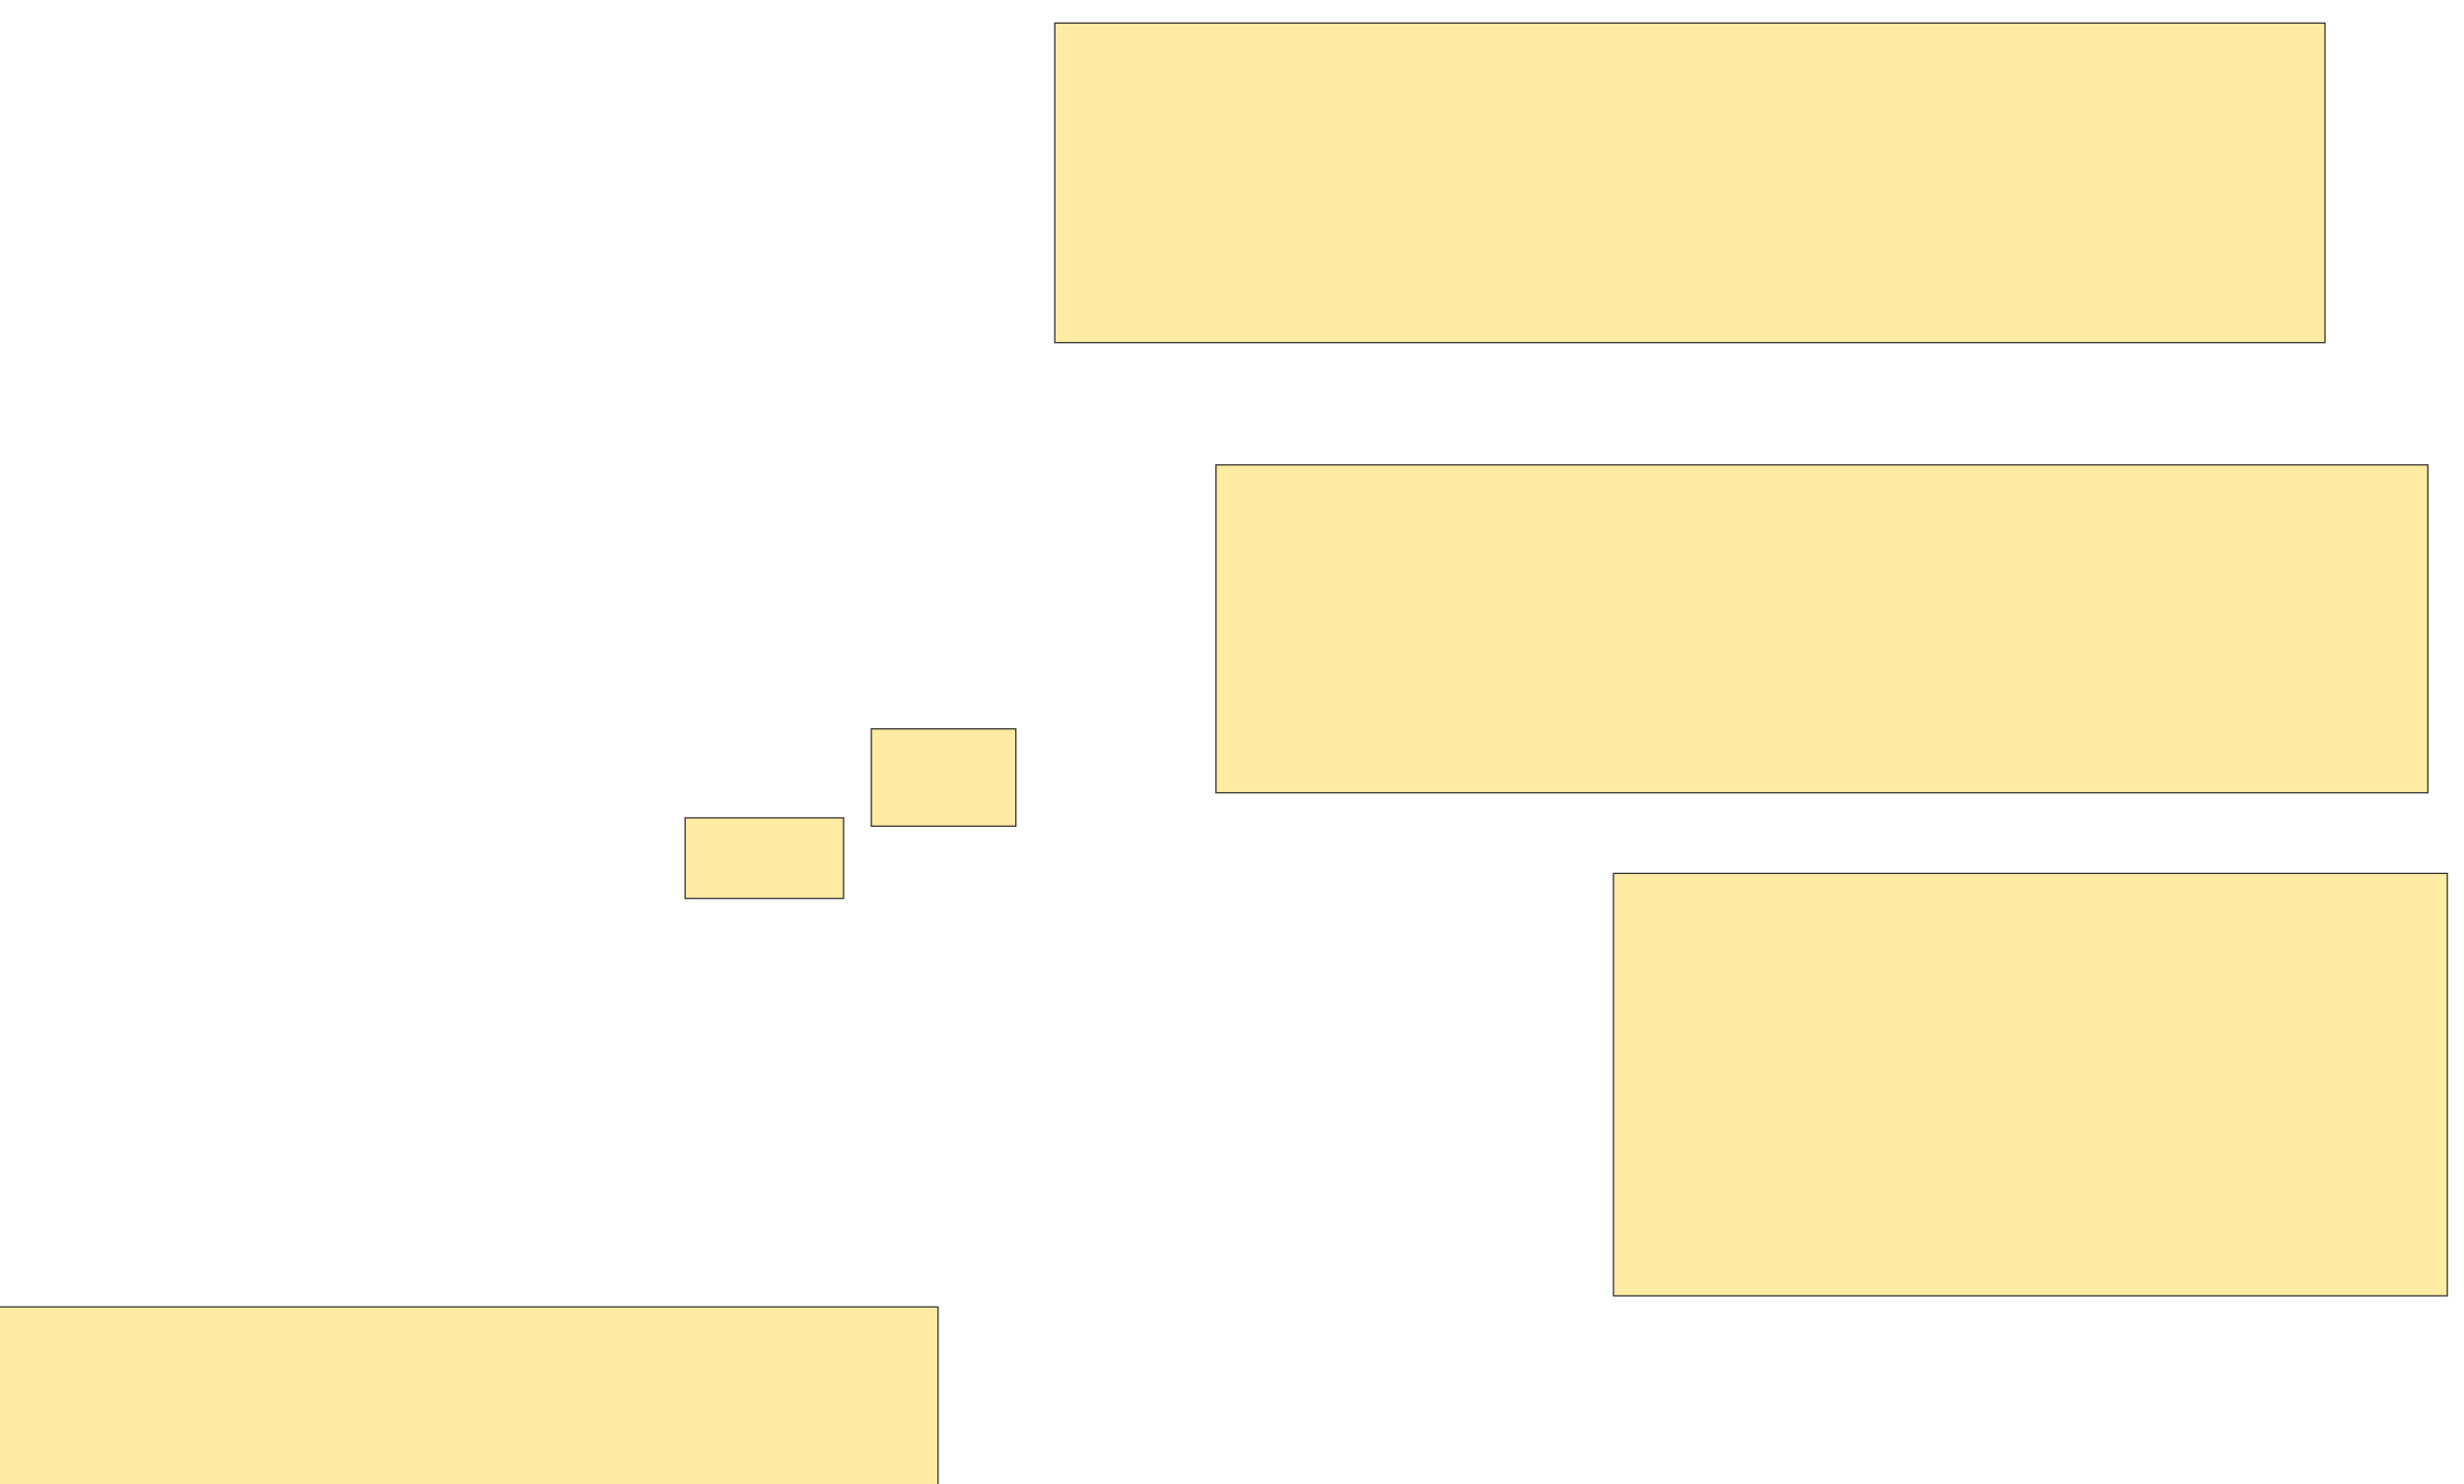
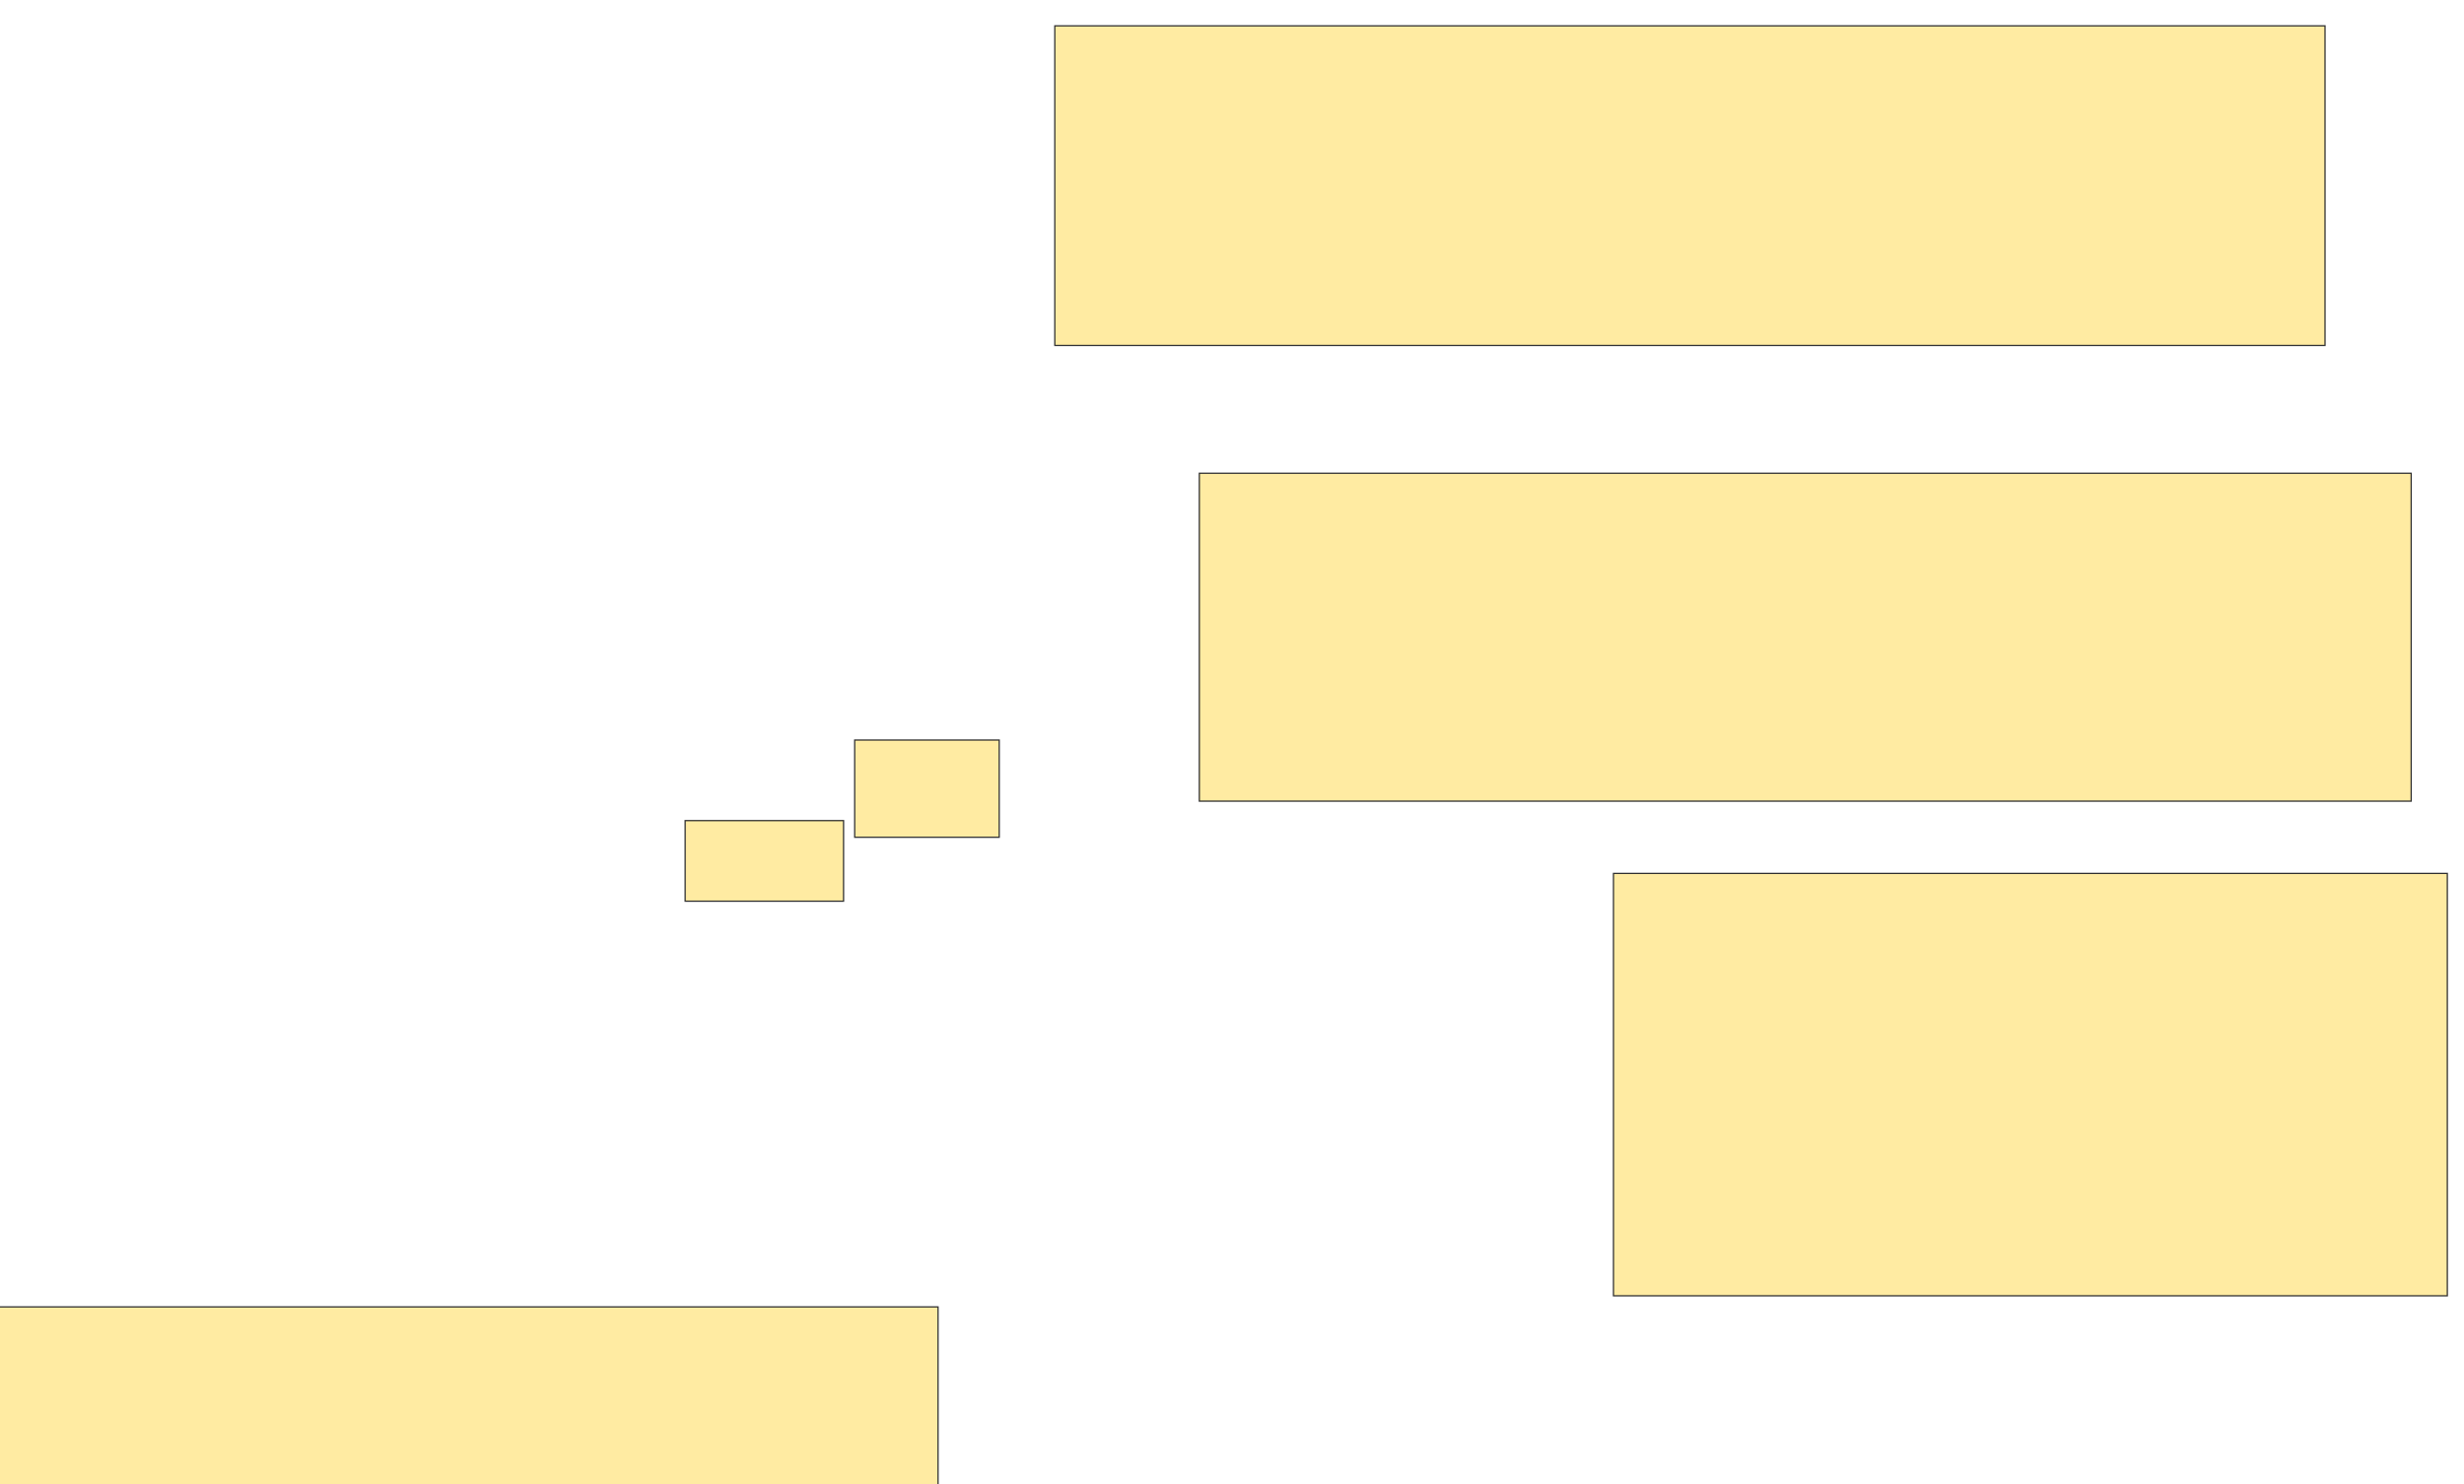
<svg xmlns="http://www.w3.org/2000/svg" width="1970" height="1186">
  <g>
  </g>
  <g>
-     <rect id="addb29a9a12a40ab936b422c257f71a8-ao-1" height="255.556" width="1015.556" y="18.444" x="843.333" stroke="#2D2D2D" fill="#FFEBA2" />
-     <rect id="addb29a9a12a40ab936b422c257f71a8-ao-3" height="64.444" width="126.667" y="654" x="547.778" stroke="#2D2D2D" fill="#FFEBA2" />
-     <rect id="addb29a9a12a40ab936b422c257f71a8-ao-4" height="157.778" width="755.556" y="1045.111" x="-5.556" stroke="#2D2D2D" fill="#FFEBA2" />
-     <rect id="addb29a9a12a40ab936b422c257f71a8-ao-5" height="77.778" width="115.556" y="582.889" x="696.667" stroke="#2D2D2D" fill="#FFEBA2" />
-     <rect id="addb29a9a12a40ab936b422c257f71a8-ao-6" height="337.778" width="666.667" y="698.444" x="1290" stroke="#2D2D2D" fill="#FFEBA2" />
-     <rect id="addb29a9a12a40ab936b422c257f71a8-ao-7" height="262.222" width="968.889" y="371.778" x="972.222" stroke="#2D2D2D" fill="#FFEBA2" />
+     <rect fill="#FFEBA2" stroke="#2D2D2D" x="-5.556" y="1045.111" width="755.556" height="157.778" id="addb29a9a12a40ab936b422c257f71a8-ao-4" />
+     <rect fill="#FFEBA2" stroke="#2D2D2D" x="1290" y="698.444" width="666.667" height="337.778" id="addb29a9a12a40ab936b422c257f71a8-ao-6" />
+     <g id="addb29a9a12a40ab936b422c257f71a8-ao-1">
+       <rect fill="#FFEBA2" stroke="#2D2D2D" x="843.333" y="20.667" width="1015.556" height="255.556" />
+       <rect fill="#FFEBA2" stroke="#2D2D2D" x="547.778" y="656.222" width="126.667" height="64.444" />
+     </g>
+     <g id="addb29a9a12a40ab936b422c257f71a8-ao-3">
+       <rect fill="#FFEBA2" stroke="#2D2D2D" x="683.333" y="591.778" width="115.556" height="77.778" />
+       <rect fill="#FFEBA2" stroke="#2D2D2D" x="958.889" y="378.444" width="968.889" height="262.222" />
+     </g>
  </g>
</svg>
